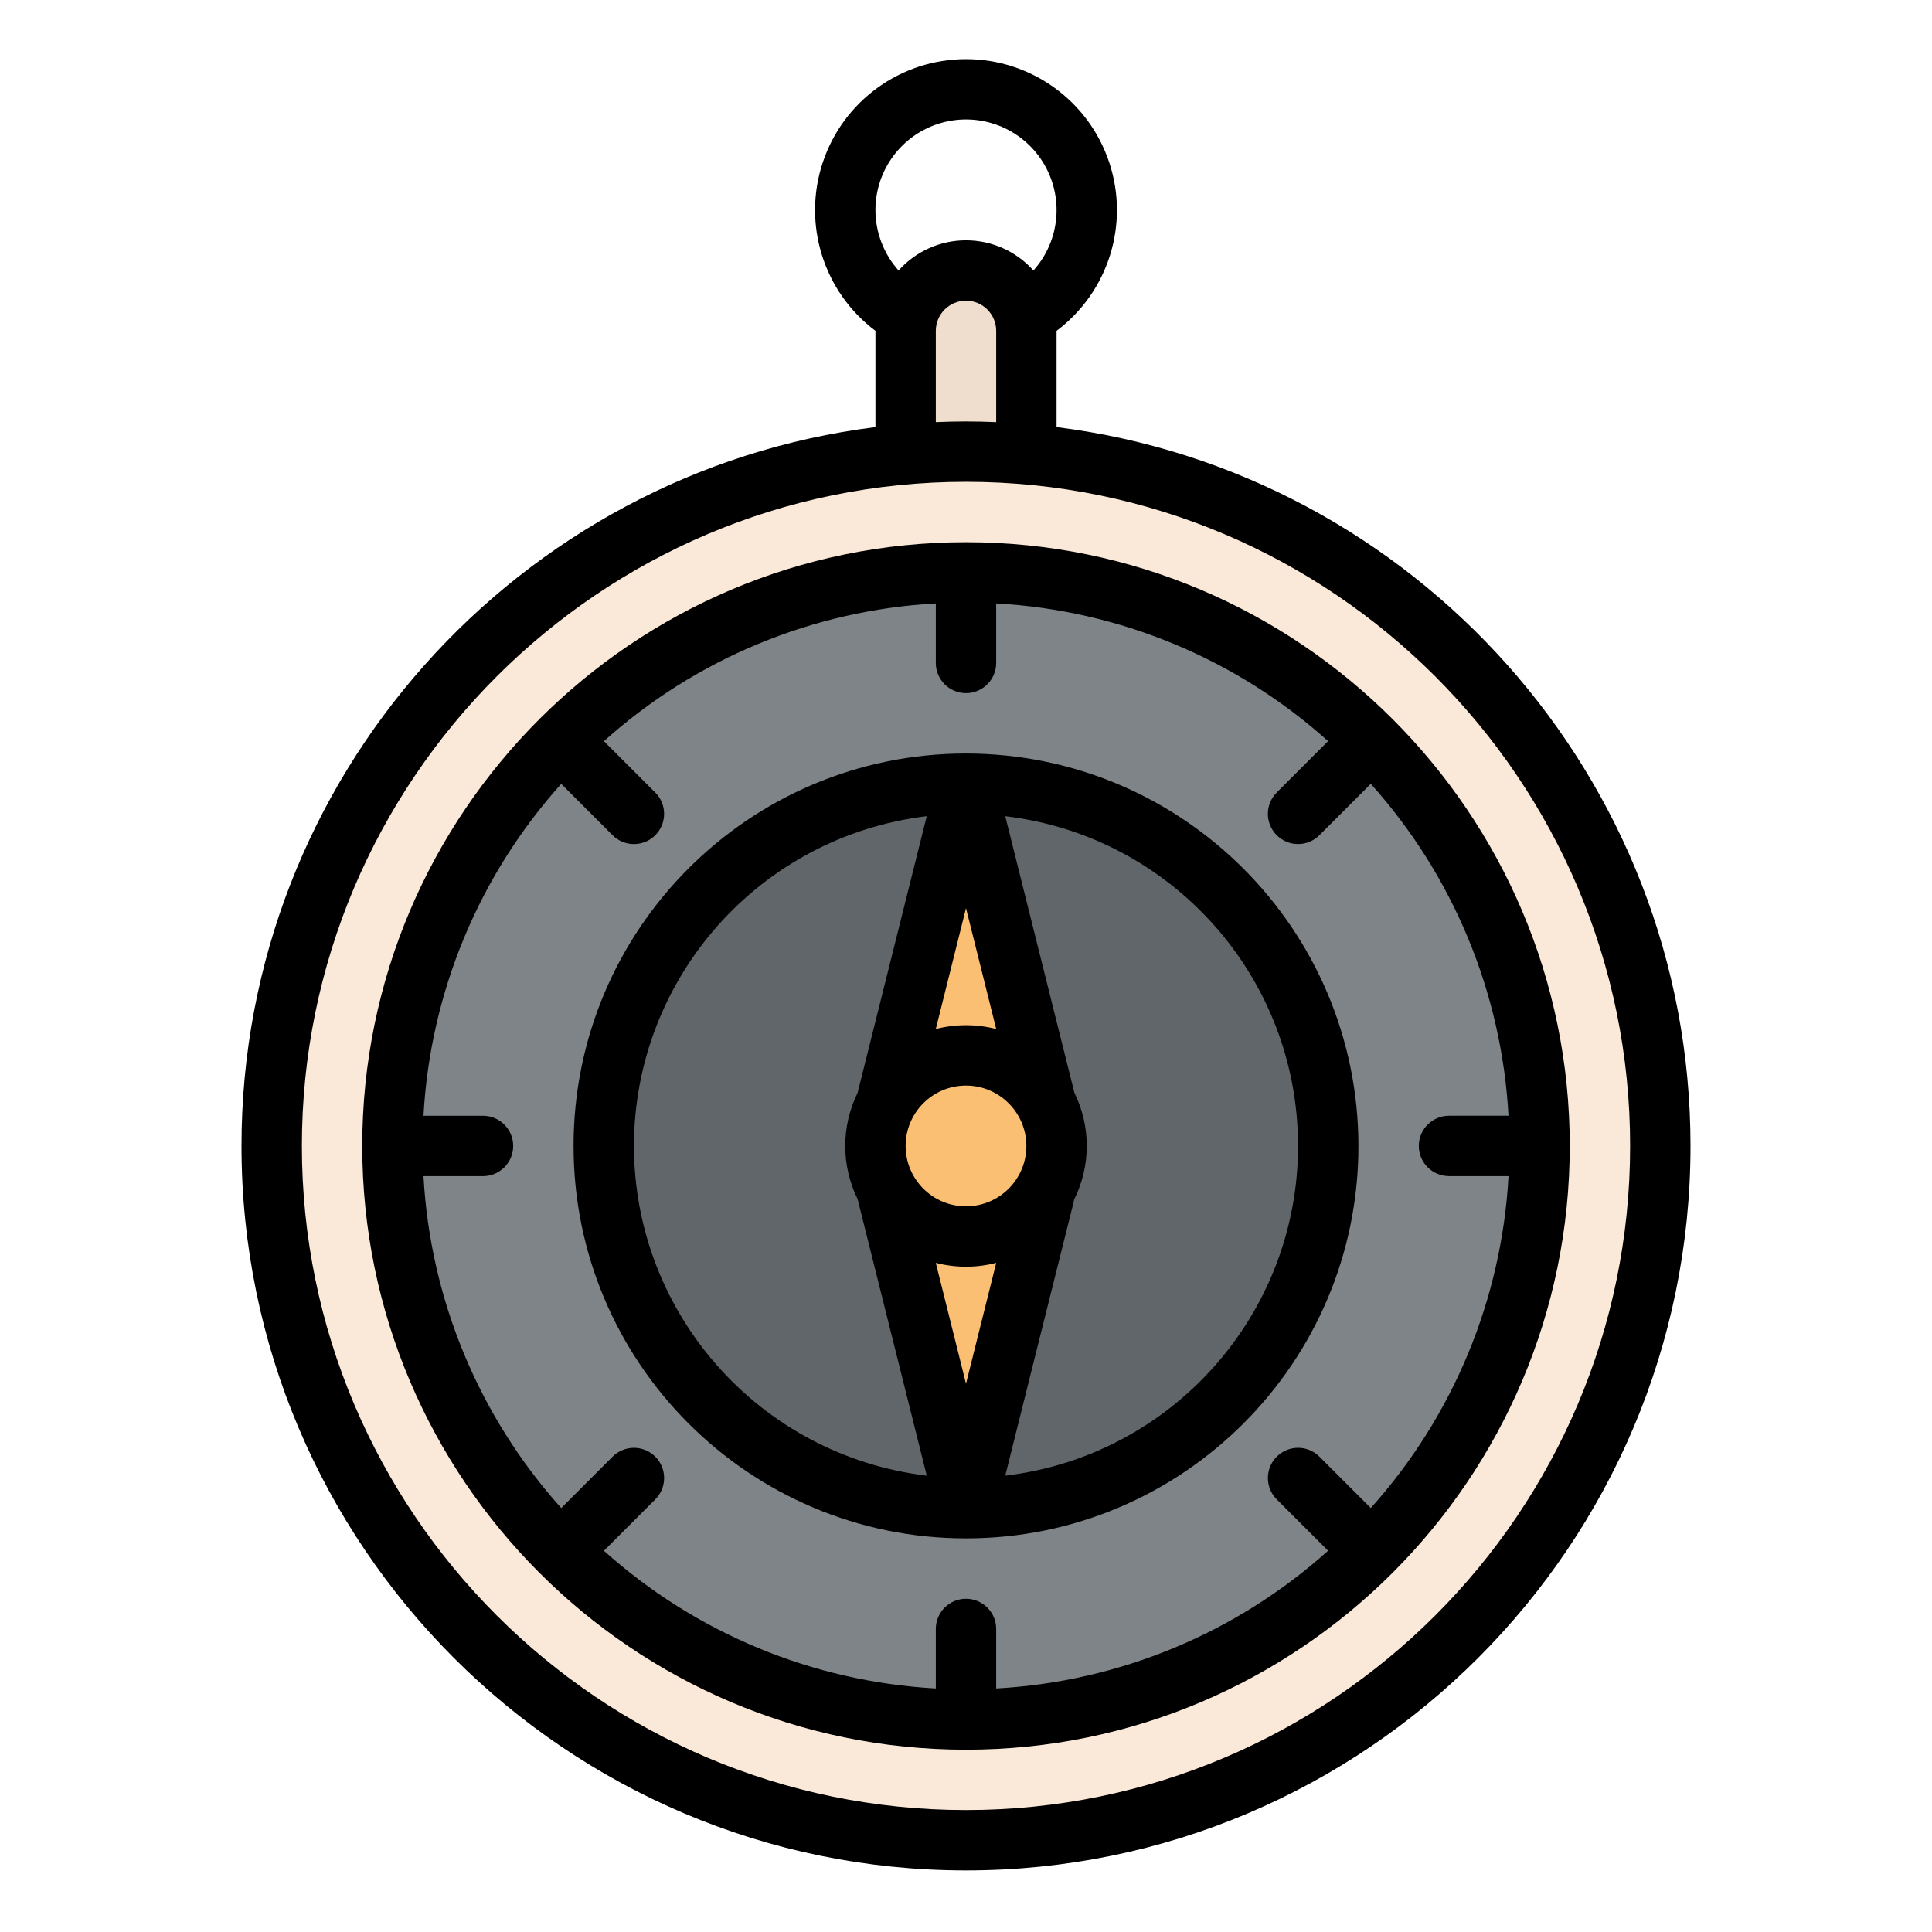
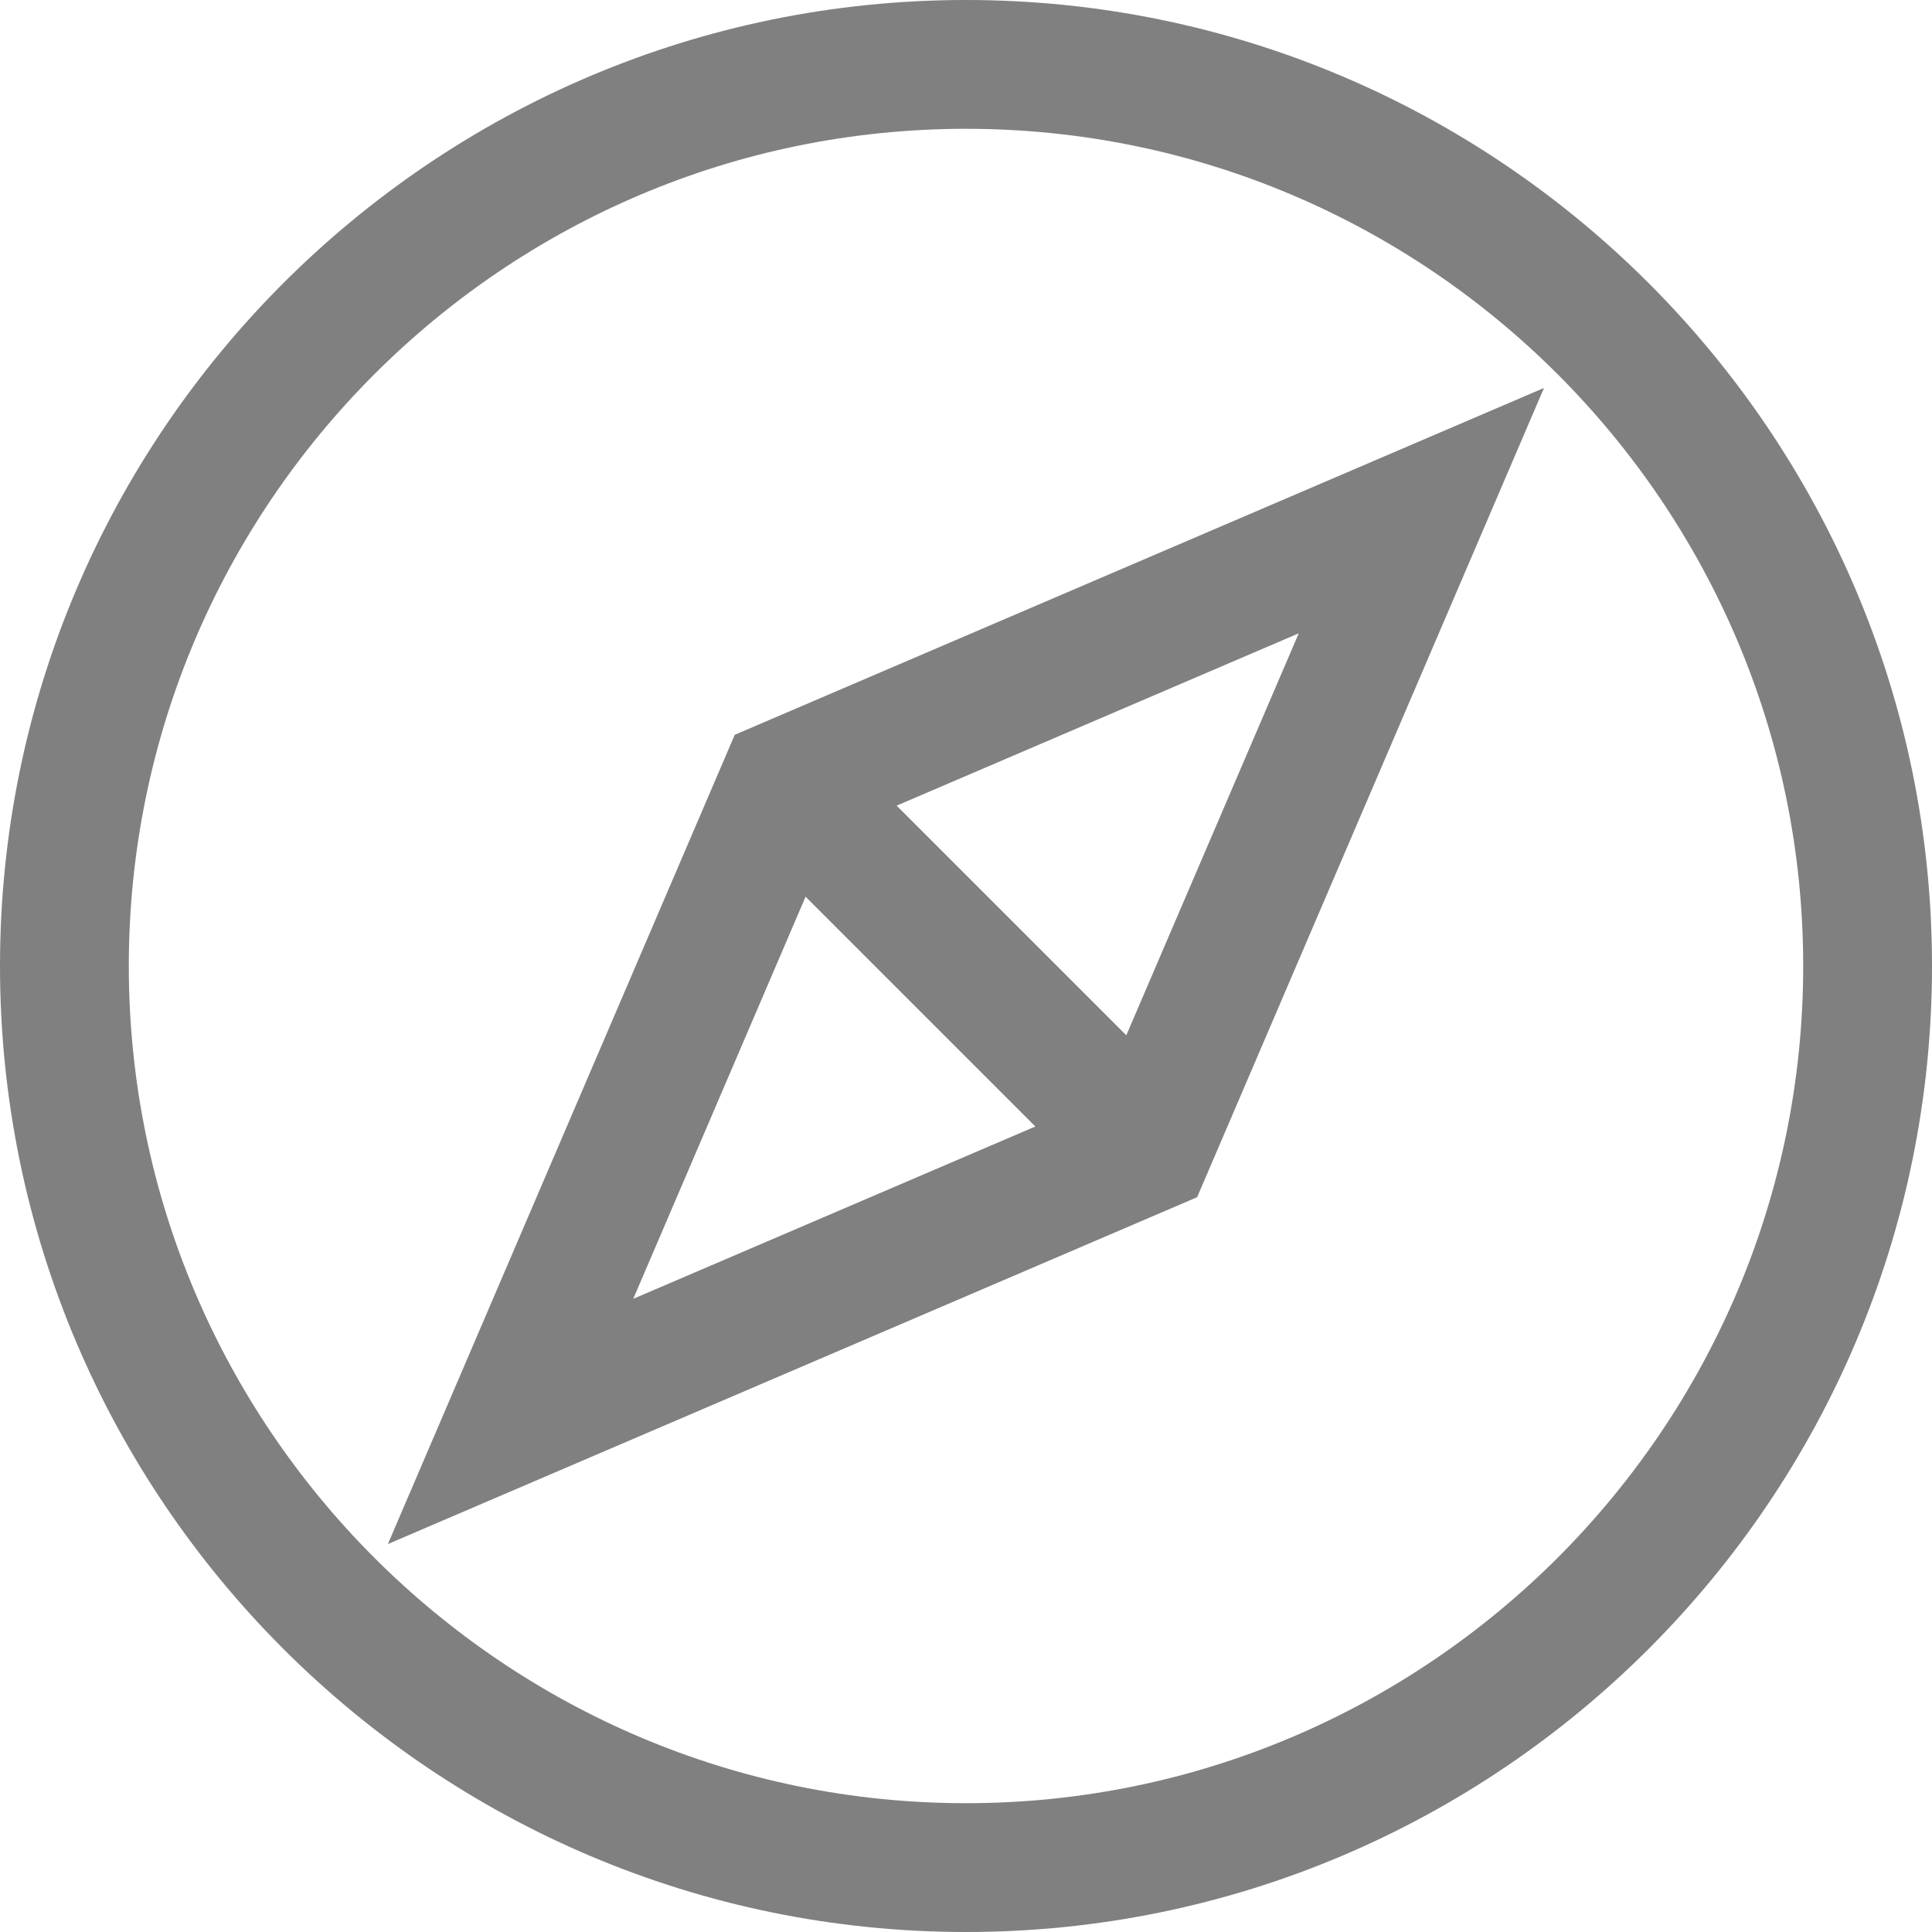
- <svg xmlns="http://www.w3.org/2000/svg" id="Filled" height="45" viewBox="0 0 512 512" width="45">
-   <circle cx="256" cy="303.687" fill="#7e8488" r="168" />
-   <path d="m256 71.687a16 16 0 0 1 16 16v40a0 0 0 0 1 0 0h-32a0 0 0 0 1 0 0v-40a16 16 0 0 1 16-16z" fill="#efdece" />
-   <path d="m256 119.687a184 184 0 1 0 184 184 184 184 0 0 0 -184-184zm0 336a152 152 0 1 1 152-152 152 152 0 0 1 -152 152z" fill="#fae8d8" />
-   <circle cx="256" cy="303.687" fill="#606669" r="96" />
-   <path d="m232 303.687 24-96 24 96-24 96z" fill="#fabf72" />
-   <circle cx="256" cy="303.687" fill="#fabf72" r="24" />
-   <path d="m232 113.184c-94.583 11.847-168 92.76-168 190.5 0 105.869 86.131 192 192 192s192-86.131 192-192c0-97.743-73.417-178.656-168-190.5v-25.514a40 40 0 1 0 -48 0zm200 190.5c0 97.046-78.953 176-176 176s-176-78.954-176-176 78.953-176 176-176 176 78.956 176 176.003zm-176-192c-2.681 0-5.345.069-8 .179v-24.176a8 8 0 0 1 16 0v24.179c-2.655-.11-5.319-.179-8-.179zm-24-56a24 24 0 1 1 41.868 16 23.956 23.956 0 0 0 -35.736 0 24.069 24.069 0 0 1 -6.132-15.997z" />
-   <path d="m256 199.687a104 104 0 1 0 104 104 104.118 104.118 0 0 0 -104-104zm-8.007 134.985a32.09 32.09 0 0 0 16.014 0l-8.007 32.028zm24.007-30.985a16 16 0 1 1 -16-16 16.019 16.019 0 0 1 16 16zm-16-32a31.944 31.944 0 0 0 -8.007 1.014l8.007-32.029 8.007 32.029a31.944 31.944 0 0 0 -8.007-1.014zm-88 32a88.125 88.125 0 0 1 77.6-87.387l-18.324 73.3a31.921 31.921 0 0 0 0 28.168l18.324 73.3a88.125 88.125 0 0 1 -77.6-87.381zm98.4 87.382 18.066-72.264a8.2 8.2 0 0 0 .162-.847 31.909 31.909 0 0 0 .1-28.356l-18.328-73.302a88 88 0 0 1 0 174.765z" />
-   <path d="m256 143.687c-88.224 0-160 71.775-160 160s71.776 160 160 160 160-71.776 160-160-71.776-160-160-160zm128 168h15.774a143.426 143.426 0 0 1 -36.5 87.956l-13.614-13.614a8 8 0 0 0 -11.314 11.315l13.614 13.613a143.422 143.422 0 0 1 -87.96 36.504v-15.774a8 8 0 0 0 -16 0v15.774a143.422 143.422 0 0 1 -87.957-36.5l13.614-13.613a8 8 0 0 0 -11.314-11.315l-13.614 13.614a143.426 143.426 0 0 1 -36.5-87.956h15.771a8 8 0 0 0 0-16h-15.774a143.426 143.426 0 0 1 36.5-87.957l13.614 13.614a8 8 0 1 0 11.314-11.315l-13.614-13.613a143.422 143.422 0 0 1 87.96-36.508v15.775a8 8 0 0 0 16 0v-15.775a143.422 143.422 0 0 1 87.957 36.5l-13.614 13.613a8 8 0 0 0 11.314 11.315l13.614-13.614a143.426 143.426 0 0 1 36.5 87.957h-15.771a8 8 0 0 0 0 16z" />
+ <svg xmlns="http://www.w3.org/2000/svg" width="30" height="30" viewBox="0 0 30 30" fill="none">
+   <path d="M15 0C6.728 0 0 6.728 0 15C0 23.272 6.728 30 15 30C23.272 30 30 23.272 30 15C30 6.728 23.272 0 15 0ZM15 28C7.832 28 2 22.168 2 15C2 7.832 7.832 2 15 2C22.168 2 28 7.832 28 15C28 22.168 22.168 28 15 28Z" fill="#808080" />
+   <path d="M6.023 23.976L18.589 18.59L23.975 6.024L11.409 11.41L6.023 23.976ZM12.509 13.924L16.077 17.492L9.833 20.168L12.509 13.924ZM17.489 16.076L13.923 12.51L20.167 9.834L17.489 16.076Z" fill="#808080" />
</svg>
